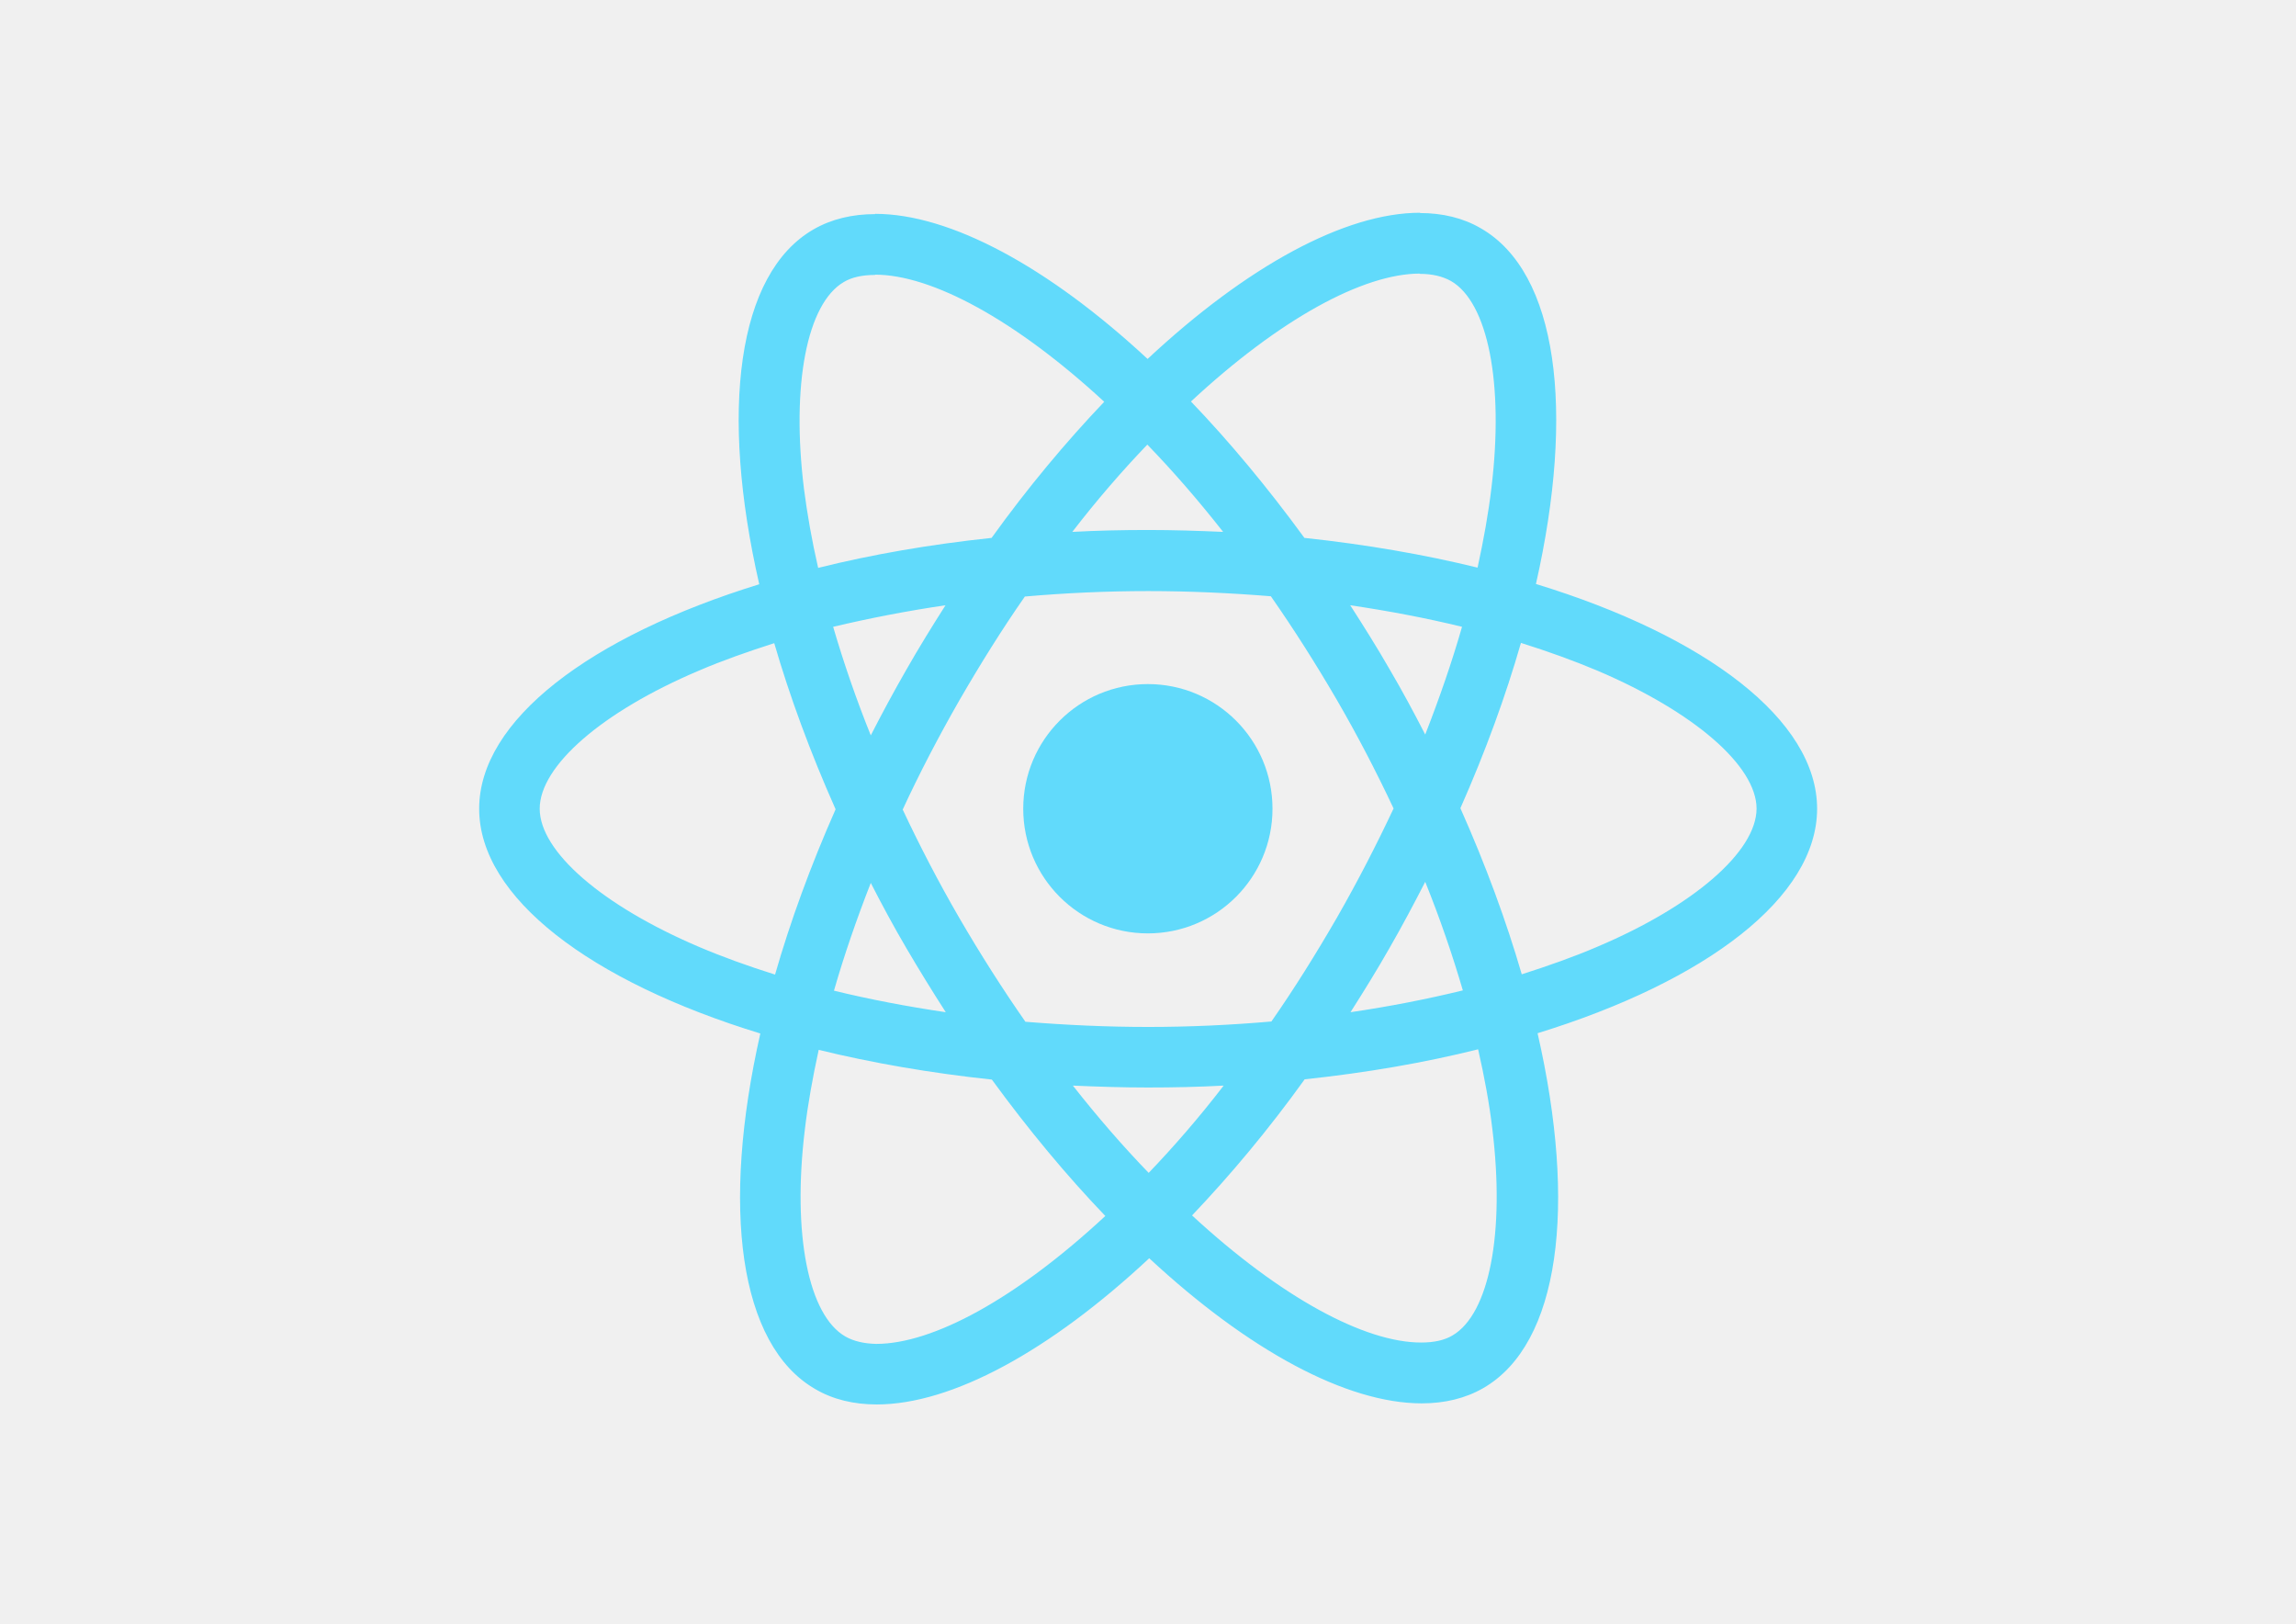
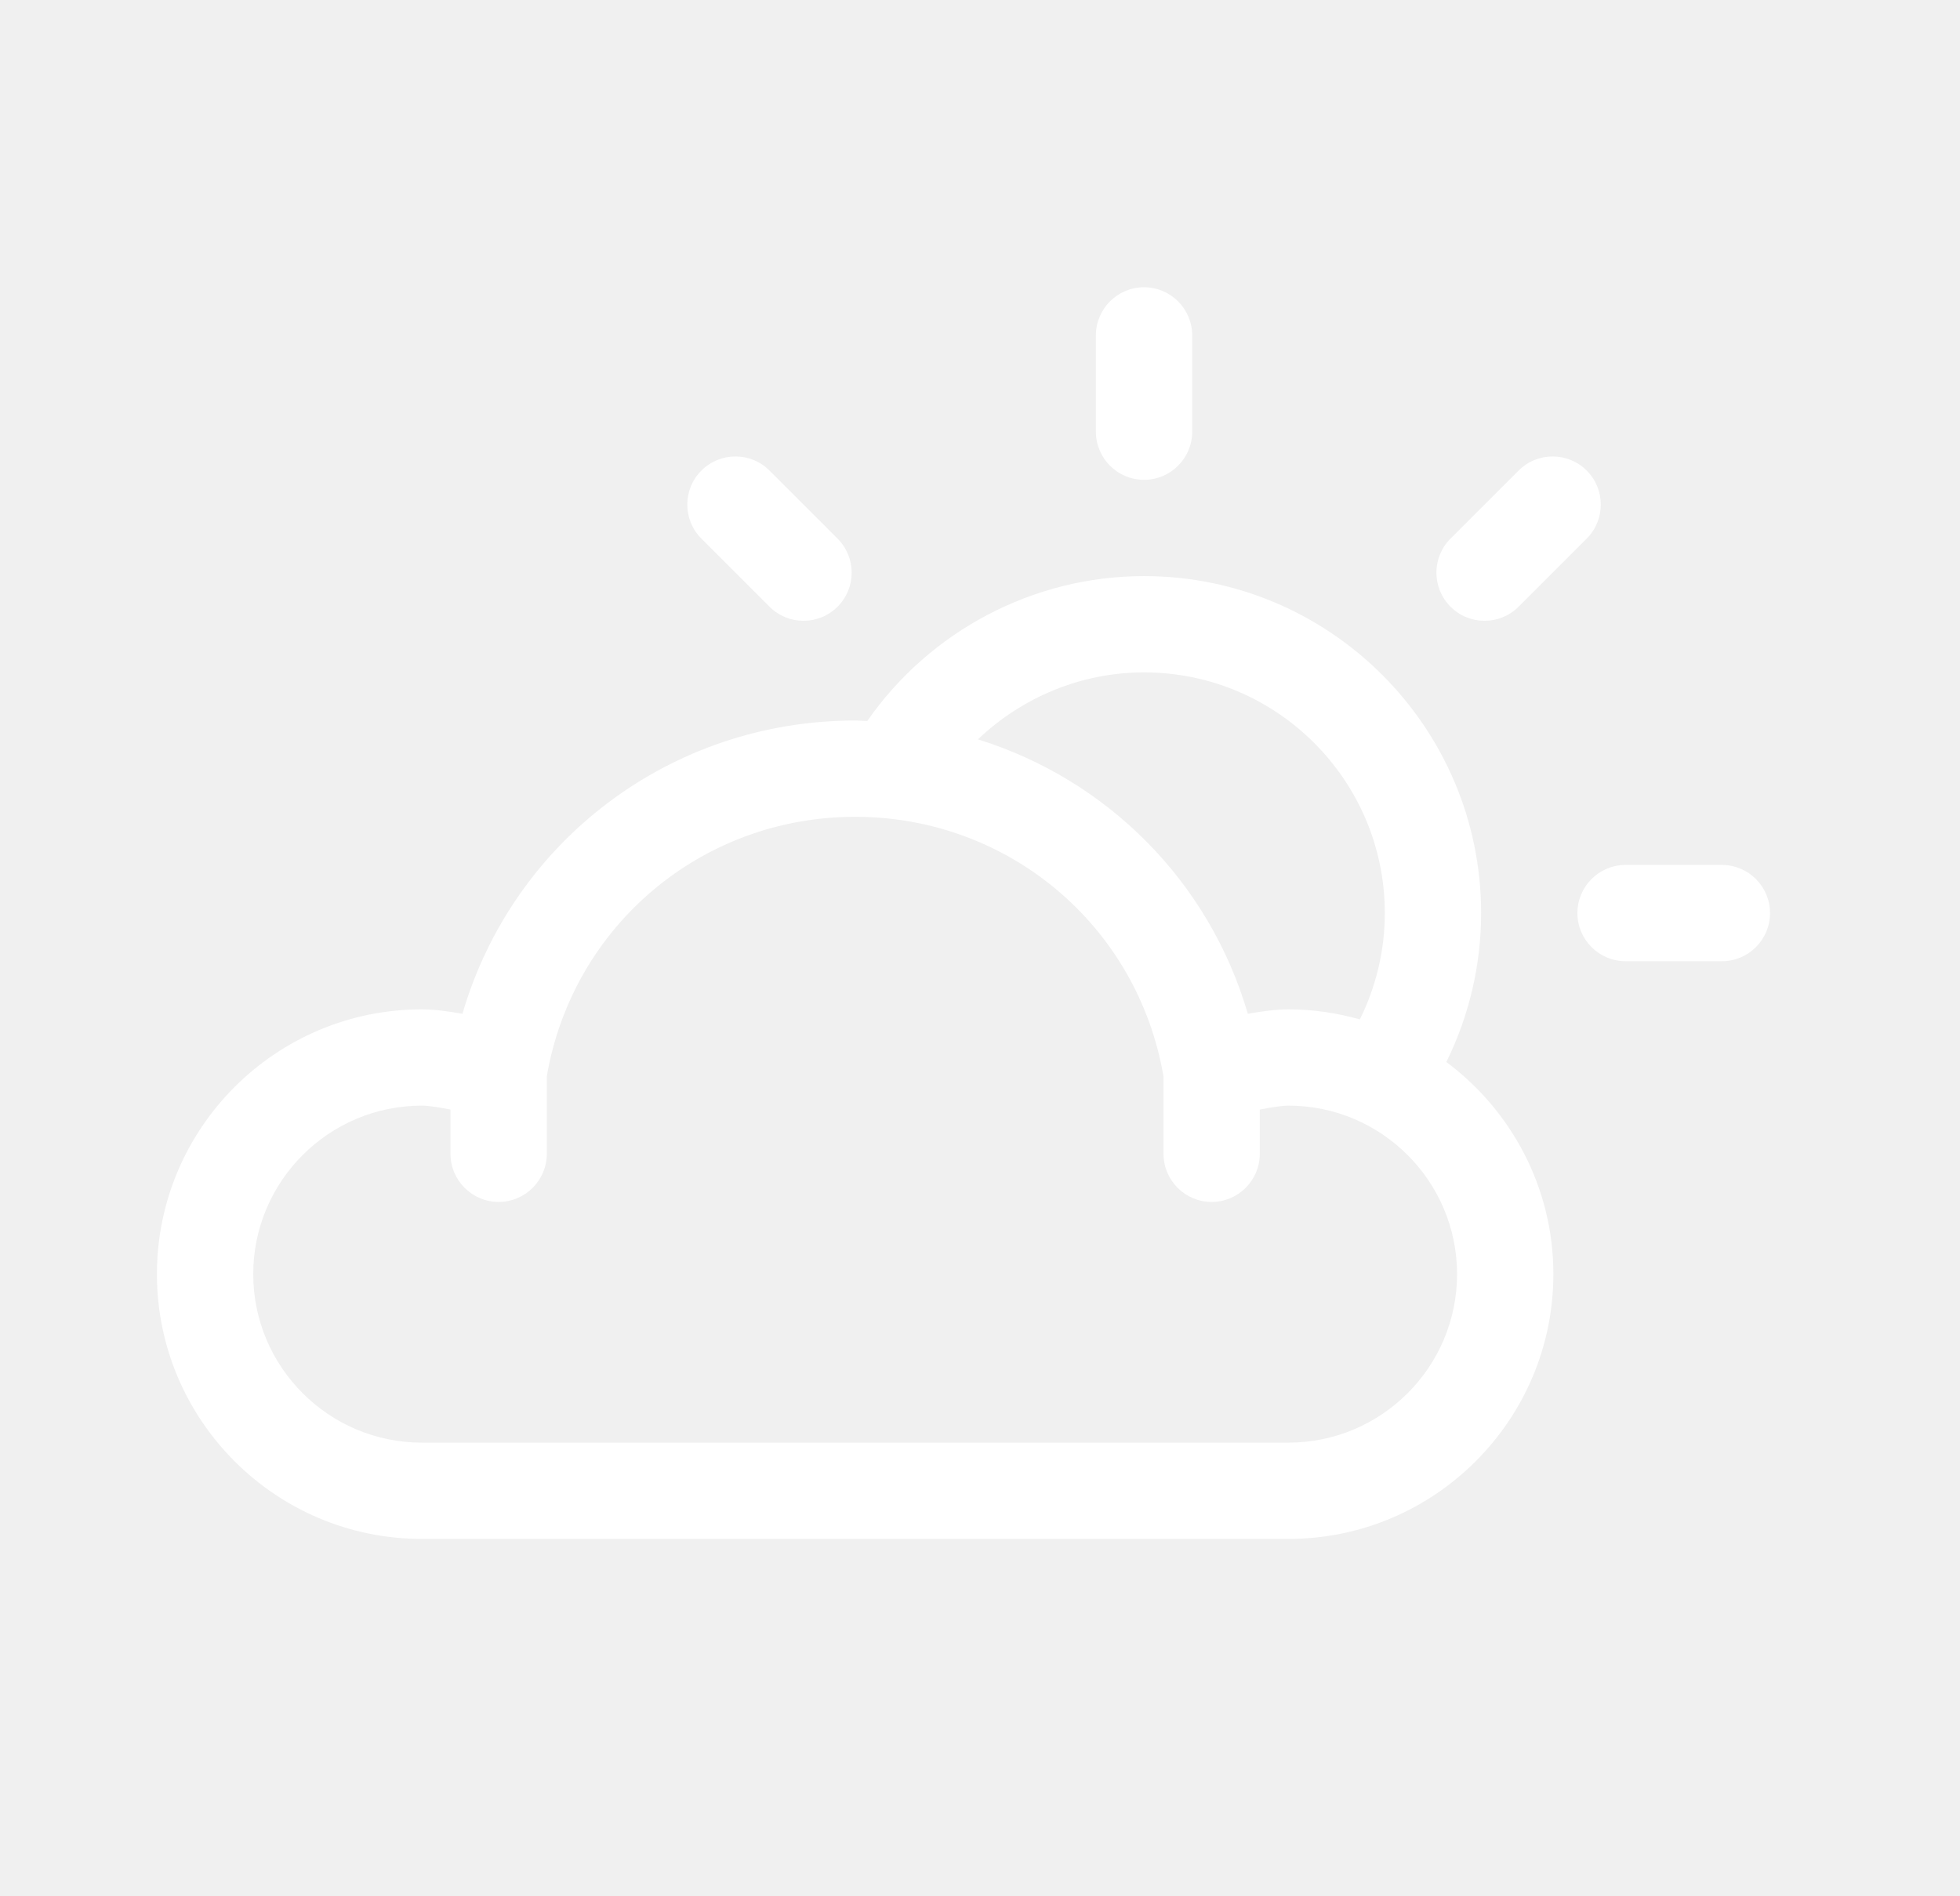
- <svg xmlns="http://www.w3.org/2000/svg" viewBox="0 0 841.9 595.3">
-   <g fill="#61DAFB">
-     <path d="M666.3 296.5c0-32.5-40.7-63.3-103.1-82.4 14.4-63.6 8-114.2-20.2-130.4-6.5-3.8-14.1-5.6-22.4-5.6v22.3c4.6 0 8.3.9 11.4 2.6 13.6 7.8 19.5 37.5 14.9 75.7-1.1 9.4-2.9 19.3-5.1 29.4-19.6-4.8-41-8.5-63.5-10.9-13.5-18.5-27.5-35.3-41.6-50 32.6-30.3 63.2-46.9 84-46.9V78c-27.5 0-63.5 19.6-99.9 53.6-36.4-33.8-72.4-53.2-99.9-53.2v22.3c20.7 0 51.4 16.5 84 46.6-14 14.7-28 31.4-41.3 49.9-22.6 2.4-44 6.1-63.6 11-2.3-10-4-19.7-5.2-29-4.7-38.2 1.1-67.9 14.6-75.8 3-1.8 6.9-2.6 11.5-2.6V78.5c-8.4 0-16 1.8-22.6 5.6-28.1 16.2-34.4 66.7-19.9 130.1-62.2 19.2-102.7 49.9-102.7 82.3 0 32.5 40.7 63.3 103.1 82.4-14.4 63.6-8 114.2 20.2 130.4 6.5 3.8 14.1 5.6 22.5 5.6 27.5 0 63.5-19.6 99.9-53.6 36.4 33.8 72.4 53.2 99.9 53.2 8.4 0 16-1.8 22.6-5.6 28.1-16.2 34.4-66.7 19.9-130.1 62-19.1 102.5-49.9 102.5-82.3zm-130.2-66.7c-3.7 12.9-8.3 26.2-13.5 39.5-4.1-8-8.4-16-13.1-24-4.6-8-9.5-15.8-14.4-23.4 14.2 2.1 27.9 4.7 41 7.9zm-45.8 106.5c-7.8 13.5-15.8 26.3-24.1 38.2-14.9 1.3-30 2-45.2 2-15.1 0-30.2-.7-45-1.9-8.3-11.9-16.4-24.6-24.2-38-7.6-13.1-14.5-26.4-20.8-39.8 6.2-13.4 13.2-26.8 20.7-39.9 7.8-13.5 15.8-26.3 24.1-38.2 14.9-1.3 30-2 45.2-2 15.1 0 30.2.7 45 1.9 8.3 11.9 16.4 24.6 24.2 38 7.6 13.1 14.5 26.4 20.8 39.8-6.3 13.4-13.2 26.8-20.7 39.9zm32.3-13c5.4 13.4 10 26.8 13.8 39.8-13.1 3.2-26.9 5.9-41.2 8 4.9-7.7 9.8-15.6 14.4-23.7 4.6-8 8.9-16.1 13-24.1zM421.2 430c-9.3-9.6-18.6-20.3-27.8-32 9 .4 18.2.7 27.5.7 9.4 0 18.7-.2 27.8-.7-9 11.7-18.3 22.4-27.5 32zm-74.4-58.9c-14.2-2.1-27.9-4.7-41-7.9 3.7-12.9 8.3-26.2 13.5-39.5 4.1 8 8.4 16 13.1 24 4.7 8 9.5 15.8 14.4 23.4zM420.7 163c9.3 9.6 18.6 20.3 27.8 32-9-.4-18.2-.7-27.5-.7-9.4 0-18.7.2-27.8.7 9-11.7 18.3-22.4 27.5-32zm-74 58.9c-4.9 7.7-9.8 15.6-14.4 23.7-4.6 8-8.9 16-13 24-5.4-13.4-10-26.8-13.8-39.8 13.1-3.1 26.9-5.8 41.2-7.9zm-90.5 125.2c-35.4-15.1-58.3-34.9-58.3-50.6 0-15.7 22.9-35.6 58.3-50.6 8.6-3.7 18-7 27.7-10.1 5.7 19.6 13.2 40 22.5 60.9-9.2 20.8-16.6 41.1-22.2 60.6-9.9-3.1-19.3-6.5-28-10.2zM310 490c-13.6-7.8-19.5-37.5-14.9-75.7 1.1-9.4 2.9-19.3 5.1-29.4 19.6 4.8 41 8.5 63.5 10.9 13.5 18.5 27.5 35.3 41.6 50-32.6 30.3-63.2 46.9-84 46.9-4.5-.1-8.3-1-11.3-2.7zm237.2-76.2c4.7 38.2-1.1 67.9-14.6 75.8-3 1.8-6.9 2.6-11.5 2.6-20.7 0-51.4-16.5-84-46.6 14-14.7 28-31.4 41.3-49.9 22.6-2.4 44-6.1 63.6-11 2.3 10.1 4.1 19.8 5.2 29.1zm38.5-66.7c-8.6 3.7-18 7-27.7 10.1-5.7-19.6-13.2-40-22.5-60.9 9.2-20.8 16.6-41.1 22.2-60.6 9.9 3.1 19.3 6.5 28.1 10.2 35.4 15.1 58.3 34.9 58.3 50.6-.1 15.7-23 35.6-58.4 50.6zM320.8 78.4z" />
-     <circle cx="420.9" cy="296.5" r="45.7" />
-     <path d="M520.5 78.1z" />
+ <svg xmlns="http://www.w3.org/2000/svg" viewBox="14.593 0 81.407 78.769" fill="white">
+   <g id="Dibujo" transform="matrix(1, 0, 0, 1, 2.10989, 1.934066)">
+     <g>
+       <path d="M72.556,42.187C73.501,40.271,74,38.166,74,36c0-7.72-6.28-14-14-14c-4.601,0-8.895,2.281-11.496,6.021    C48.336,28.016,48.17,28,48.001,28c-7.664,0-14.219,5.012-16.311,12.184C31.113,40.079,30.508,40,30.001,40    c-6.066,0-11,4.935-11,11s4.934,11,11,11h36c6.065,0,11-4.935,11-11C77.001,47.392,75.247,44.194,72.556,42.187z M60,26    c5.514,0,10,4.486,10,10c0,1.548-0.36,3.05-1.036,4.417C68.019,40.152,67.028,40,66.001,40c-0.508,0-1.112,0.079-1.69,0.184    c-1.608-5.511-5.854-9.735-11.21-11.401C54.939,27.03,57.397,26,60,26z M66.001,58h-36c-3.859,0-7-3.141-7-7s3.141-7,7-7    c0.277,0,0.723,0.068,1.193,0.162V46c0,1.104,0.896,2,2,2c1.104,0,2-0.896,2-2v-3.219C36.267,36.528,41.63,32,48.001,32    c6.372,0,11.736,4.53,12.807,10.786V46c0,1.104,0.896,2,2,2s2-0.896,2-2v-1.837C65.279,44.069,65.727,44,66.001,44    c3.859,0,7,3.141,7,7S69.86,58,66.001,58z" />
+       <path d="M60,18c1.104,0,2-0.896,2-2v-4c0-1.104-0.896-2-2-2c-1.105,0-2,0.896-2,2v4C58,17.104,58.895,18,60,18z" />
+       <path d="M84,34h-4c-1.105,0-2,0.896-2,2s0.895,2,2,2h4c1.104,0,2-0.896,2-2S85.104,34,84,34z" />
+       <path d="M74.143,23.857c0.512,0,1.023-0.195,1.414-0.586l2.828-2.828c0.781-0.781,0.781-2.047,0-2.828    c-0.781-0.781-2.047-0.781-2.828,0l-2.828,2.828c-0.781,0.781-0.781,2.047,0,2.828C73.119,23.662,73.631,23.857,74.143,23.857z" />
+       <path d="M44.443,23.271c0.391,0.391,0.902,0.586,1.414,0.586c0.512,0,1.023-0.195,1.414-0.586c0.781-0.781,0.781-2.047,0-2.828    l-2.828-2.828c-0.781-0.781-2.047-0.781-2.828,0c-0.781,0.781-0.781,2.047,0,2.828L44.443,23.271z" />
+     </g>
  </g>
</svg>
